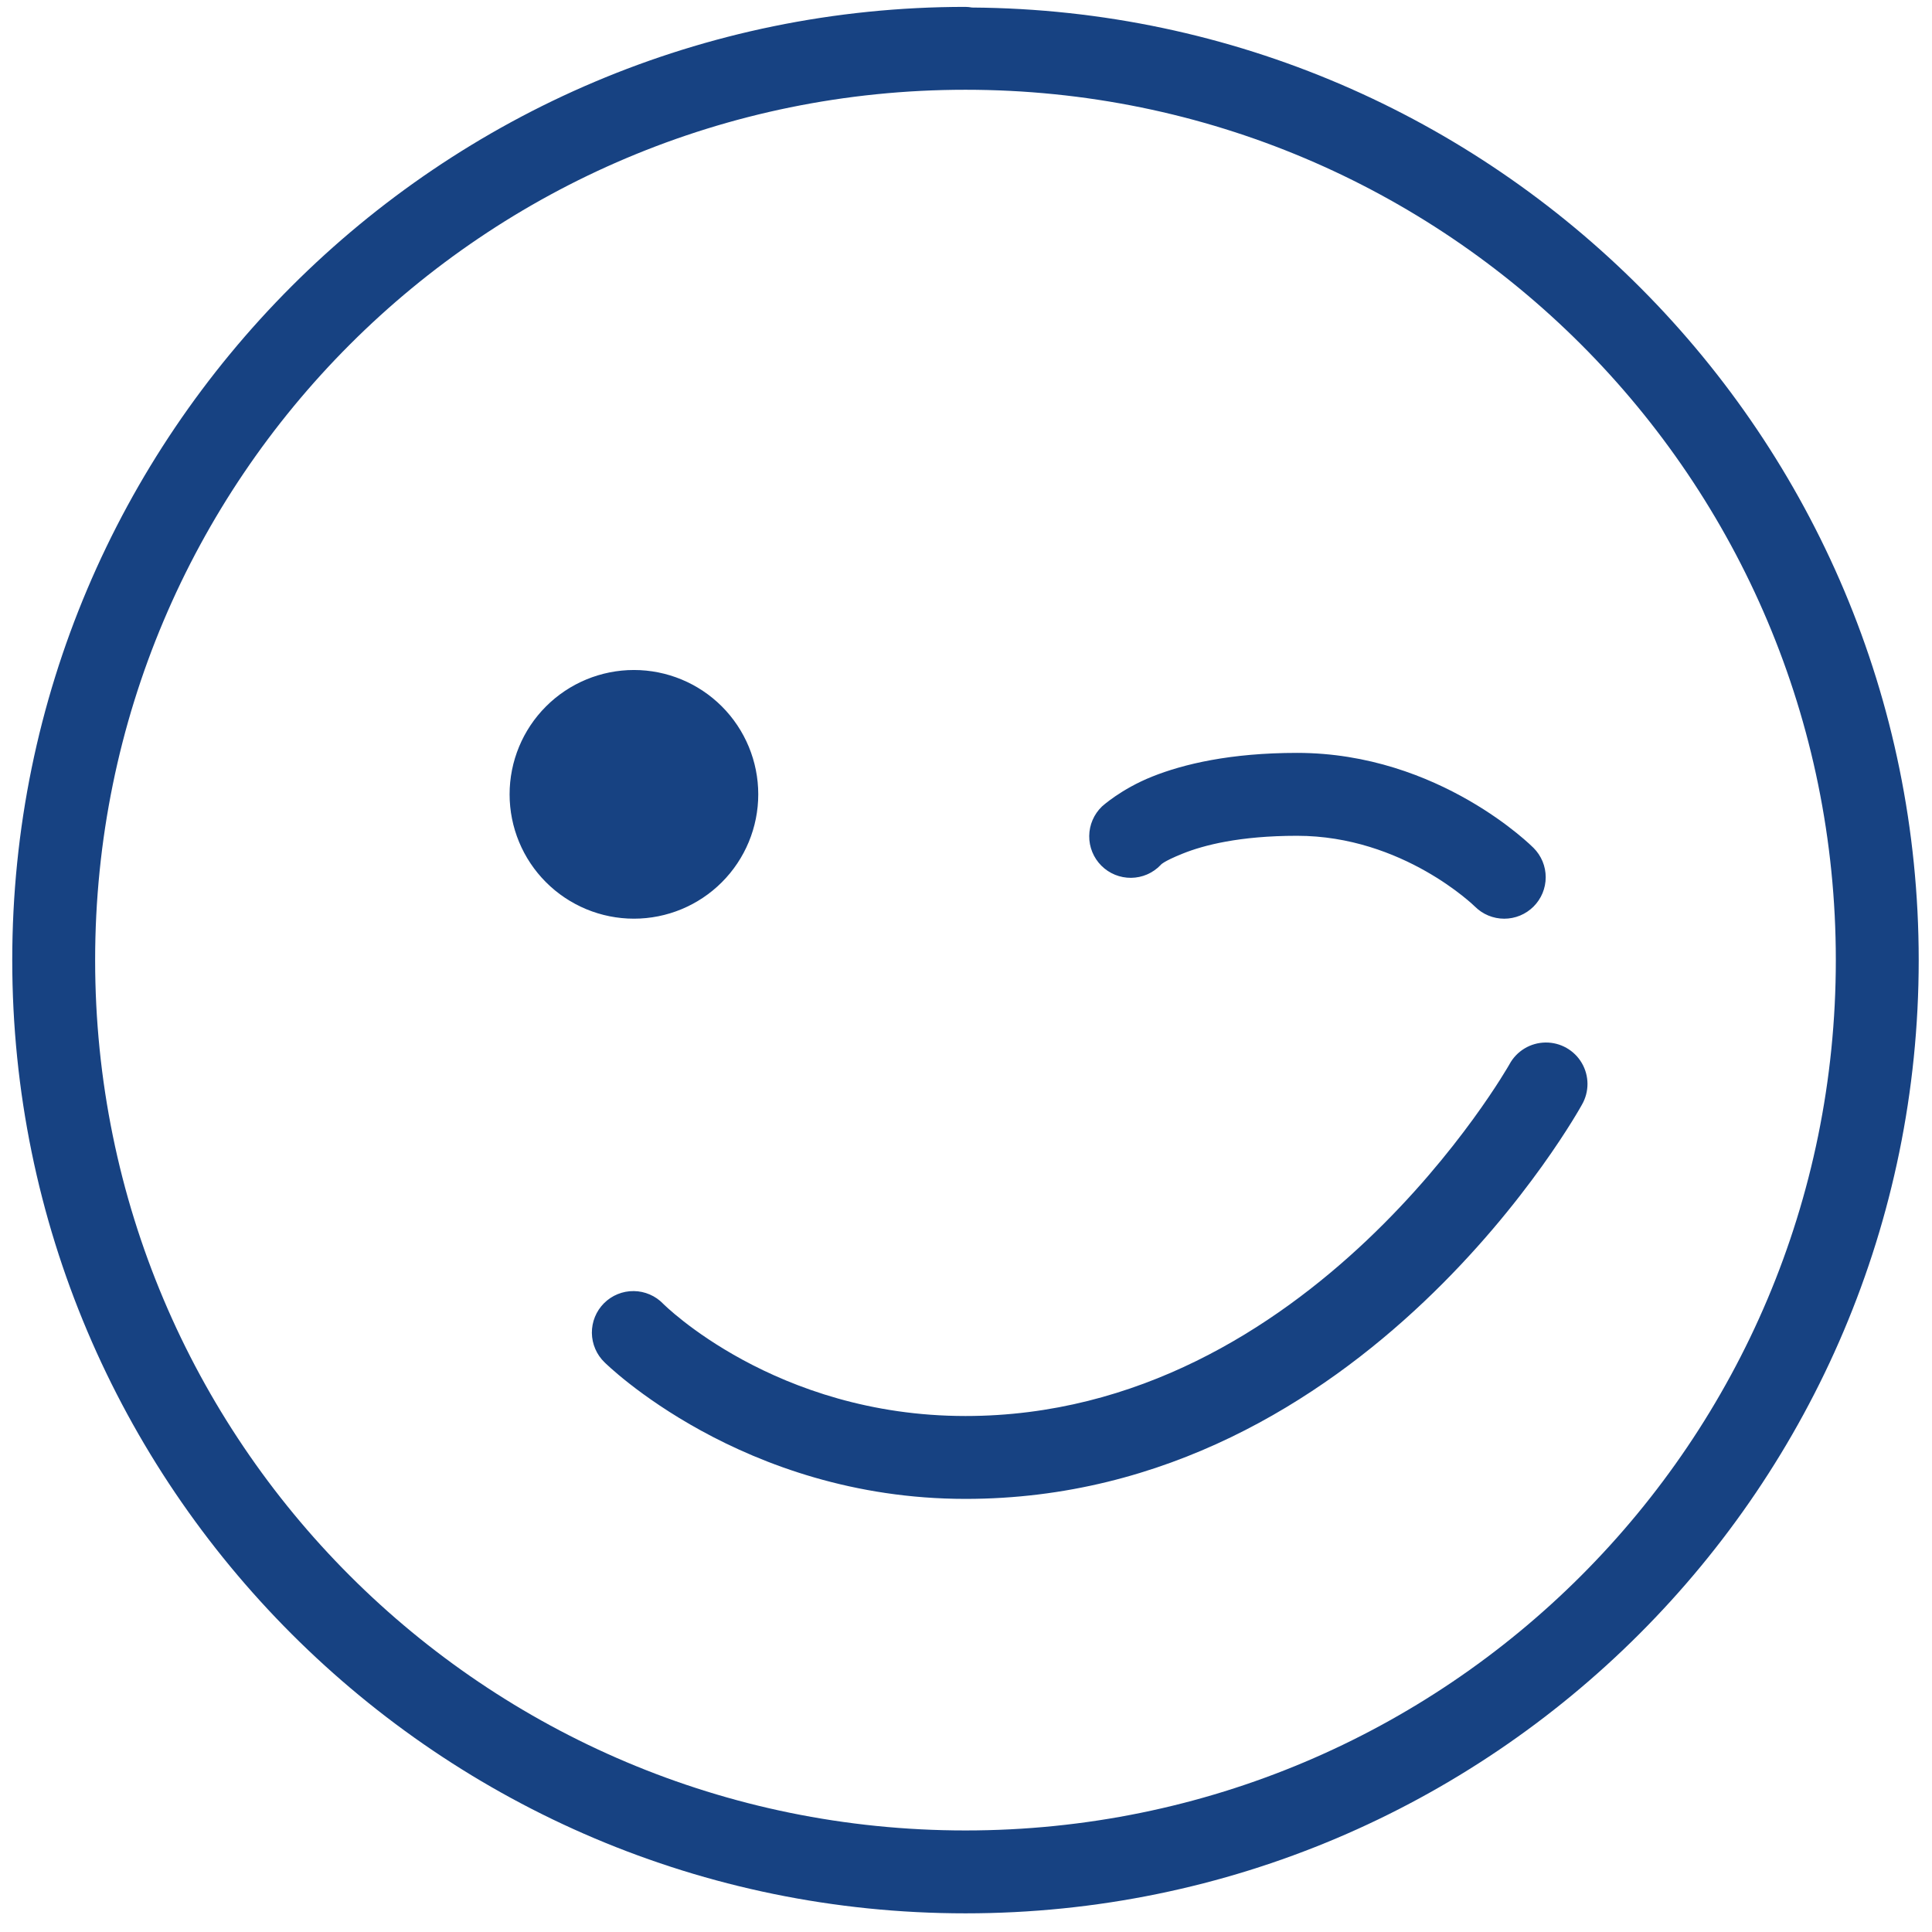
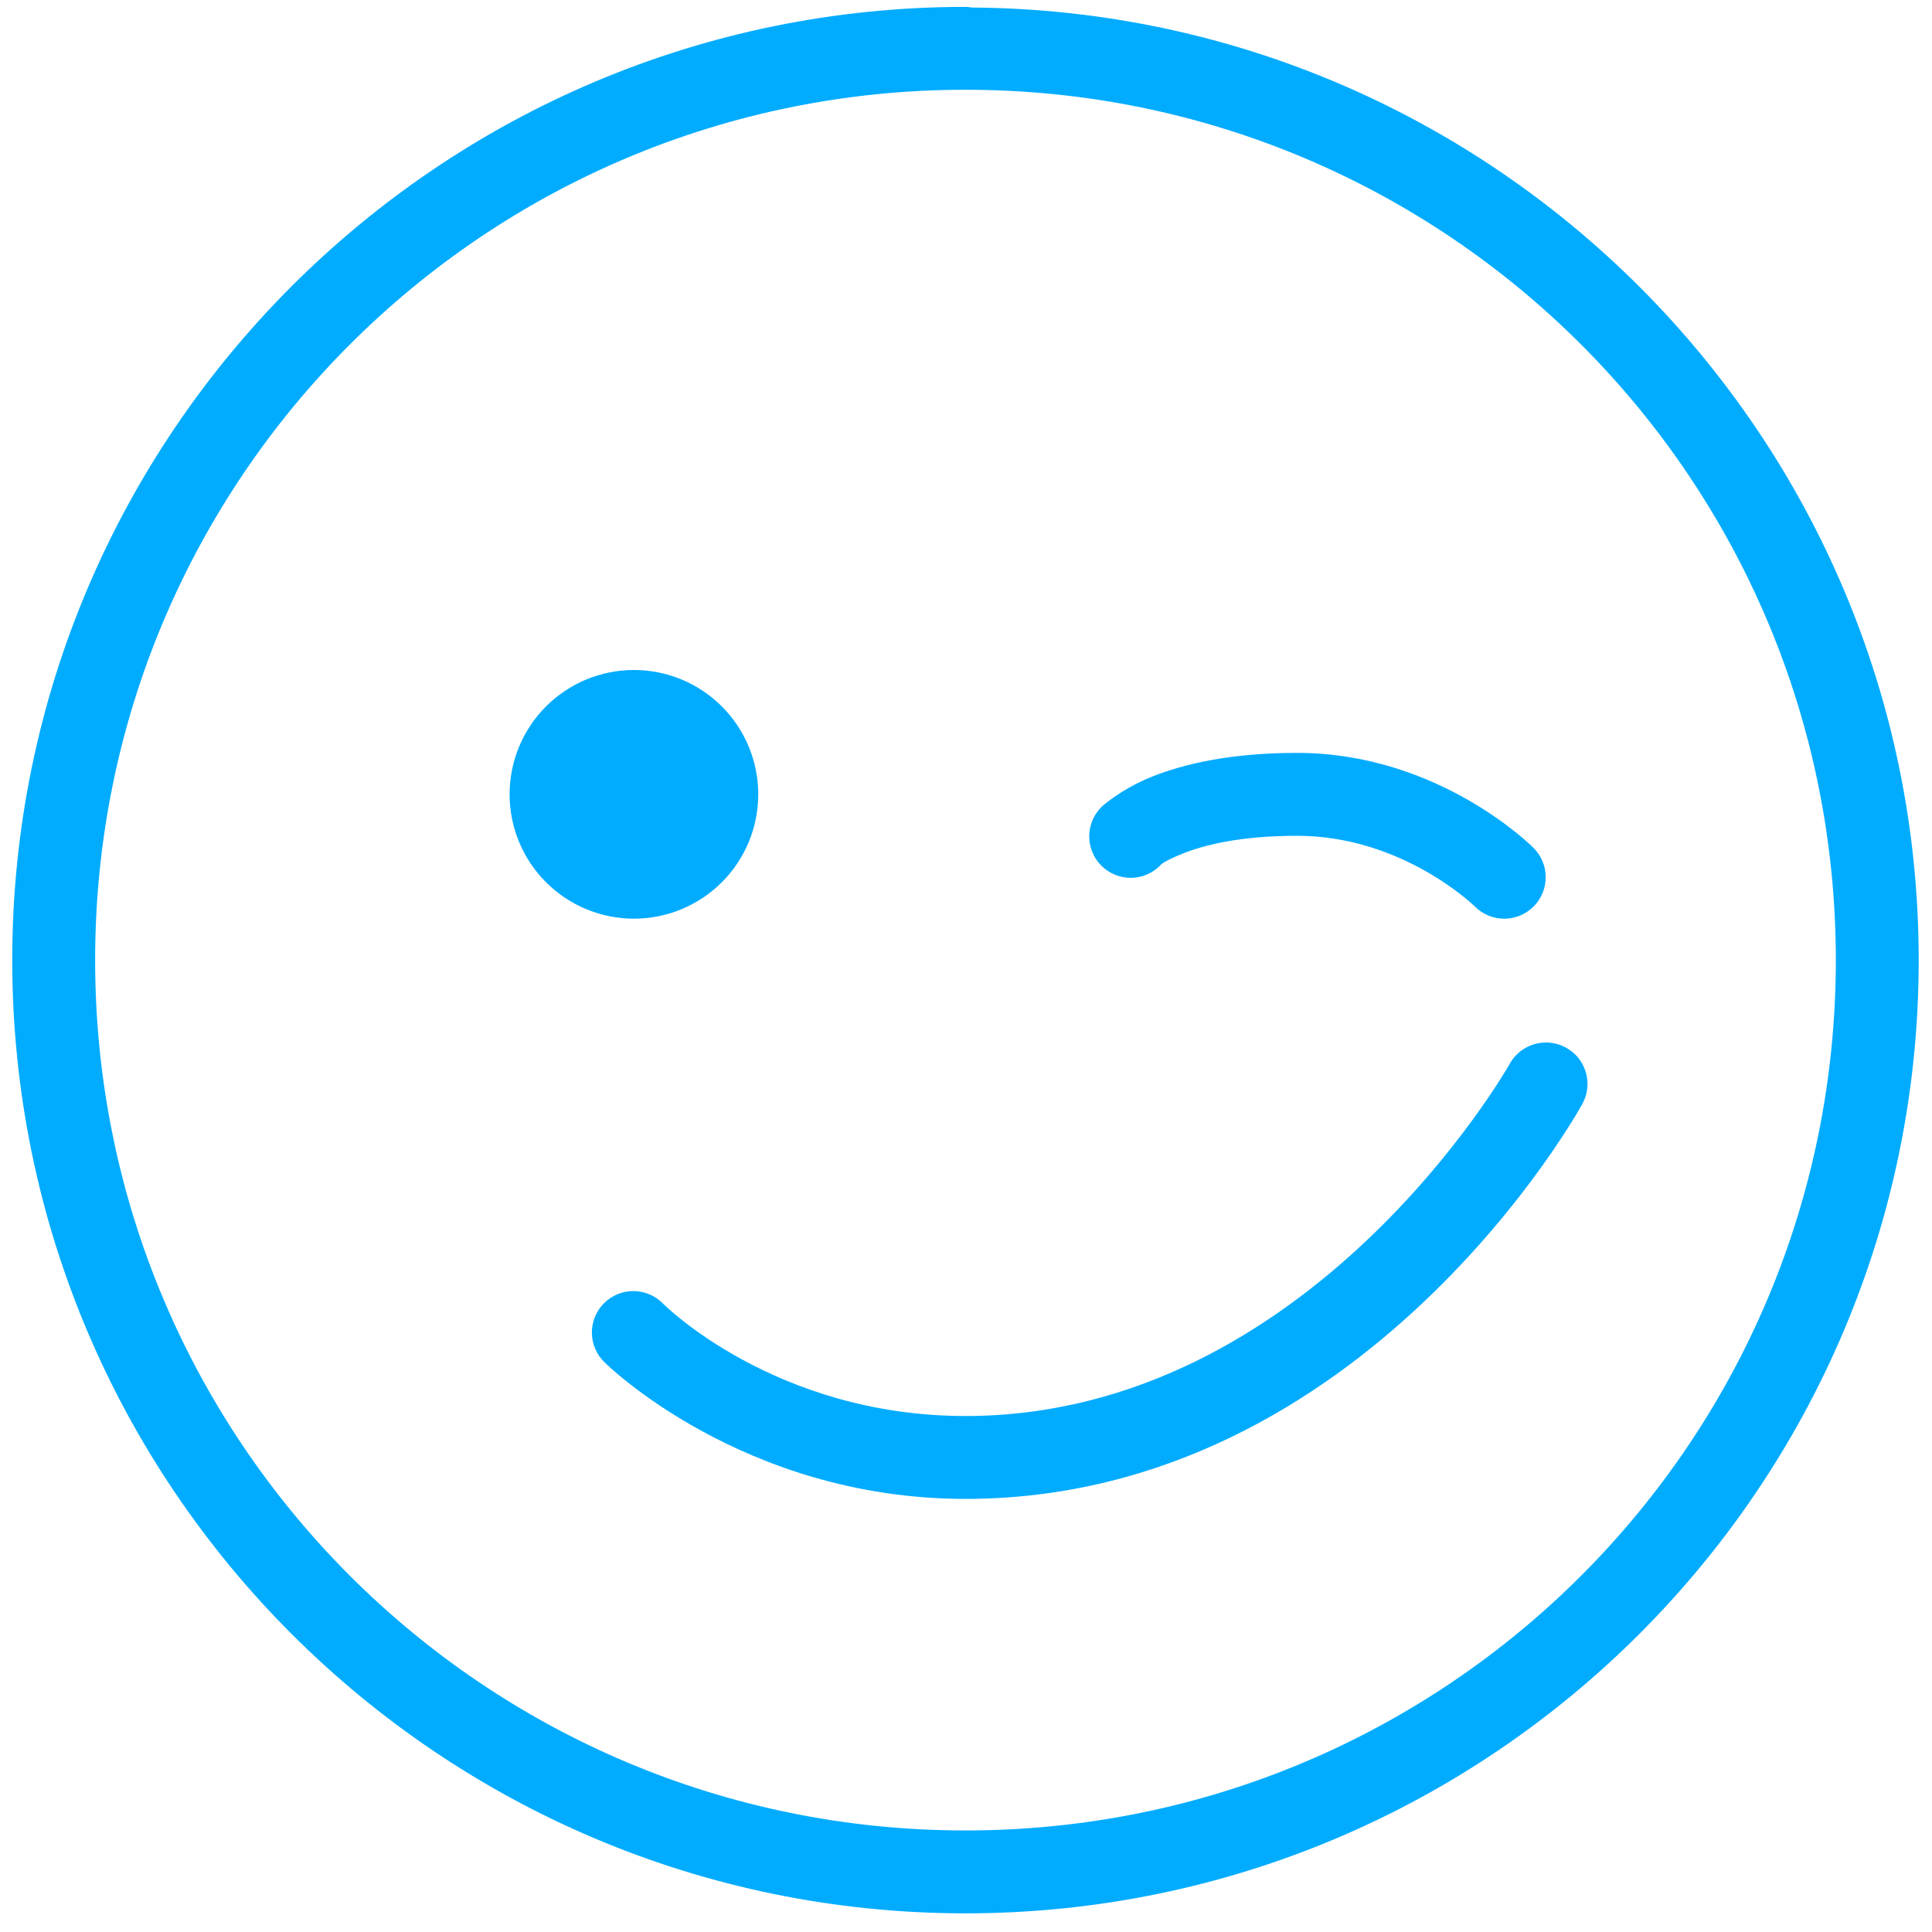
<svg xmlns="http://www.w3.org/2000/svg" width="91" height="91" viewBox="0 0 91 91" fill="none">
-   <path d="M45.476 0.324C20.701 0.324 0.577 20.448 0.577 45.223C0.577 69.998 20.701 90.121 45.476 90.121C70.251 90.121 90.374 69.998 90.374 45.223C90.374 20.554 70.414 0.525 45.785 0.355C45.683 0.336 45.579 0.326 45.476 0.324ZM45.476 4.228C68.141 4.228 86.47 22.558 86.47 45.223C86.47 67.888 68.141 86.217 45.476 86.217C22.811 86.217 4.481 67.888 4.481 45.223C4.481 22.558 22.811 4.228 45.476 4.228ZM29.859 31.558C28.306 31.558 26.816 32.175 25.718 33.273C24.619 34.372 24.003 35.861 24.003 37.414C24.003 38.968 24.619 40.457 25.718 41.555C26.816 42.654 28.306 43.271 29.859 43.271C31.412 43.271 32.902 42.654 34 41.555C35.098 40.457 35.715 38.968 35.715 37.414C35.715 35.861 35.098 34.372 34 33.273C32.902 32.175 31.412 31.558 29.859 31.558ZM61.093 35.462C57.948 35.462 55.738 35.991 54.268 36.579C52.798 37.167 51.904 37.986 51.904 37.986C51.717 38.166 51.567 38.382 51.464 38.62C51.361 38.858 51.306 39.115 51.304 39.375C51.301 39.634 51.35 39.892 51.449 40.133C51.547 40.373 51.692 40.591 51.876 40.775C52.059 40.959 52.278 41.104 52.518 41.202C52.759 41.3 53.016 41.349 53.276 41.347C53.536 41.344 53.792 41.29 54.031 41.187C54.269 41.084 54.484 40.934 54.664 40.747C54.664 40.747 54.747 40.59 55.717 40.202C56.687 39.813 58.381 39.367 61.093 39.367C66.081 39.367 69.469 42.699 69.469 42.699C69.65 42.88 69.866 43.025 70.103 43.123C70.34 43.221 70.594 43.272 70.85 43.272C71.107 43.272 71.361 43.222 71.598 43.124C71.835 43.026 72.05 42.882 72.232 42.701C72.413 42.52 72.558 42.304 72.656 42.068C72.754 41.831 72.805 41.577 72.805 41.32C72.805 41.063 72.755 40.809 72.657 40.572C72.558 40.335 72.415 40.12 72.233 39.938C72.233 39.938 67.817 35.462 61.093 35.462ZM72.802 49.104C72.452 49.107 72.109 49.203 71.809 49.384C71.509 49.564 71.263 49.822 71.097 50.13C71.097 50.13 61.743 66.696 45.476 66.696C36.496 66.696 31.239 61.412 31.239 61.412C31.059 61.224 30.844 61.075 30.605 60.972C30.367 60.869 30.11 60.814 29.851 60.812C29.591 60.809 29.333 60.858 29.093 60.956C28.852 61.054 28.634 61.2 28.45 61.383C28.267 61.567 28.121 61.785 28.023 62.026C27.925 62.266 27.876 62.524 27.878 62.784C27.881 63.043 27.936 63.3 28.039 63.538C28.142 63.777 28.291 63.992 28.479 64.172C28.479 64.172 34.934 70.6 45.476 70.6C64.346 70.6 74.513 52.029 74.513 52.029C74.685 51.73 74.774 51.392 74.773 51.048C74.771 50.704 74.679 50.367 74.505 50.07C74.332 49.773 74.082 49.528 73.783 49.358C73.484 49.188 73.145 49.101 72.802 49.104Z" fill="#174282" />
+   <path d="M45.476 0.324C20.701 0.324 0.577 20.448 0.577 45.223C0.577 69.998 20.701 90.121 45.476 90.121C70.251 90.121 90.374 69.998 90.374 45.223C90.374 20.554 70.414 0.525 45.785 0.355C45.683 0.336 45.579 0.326 45.476 0.324ZM45.476 4.228C68.141 4.228 86.47 22.558 86.47 45.223C86.47 67.888 68.141 86.217 45.476 86.217C22.811 86.217 4.481 67.888 4.481 45.223C4.481 22.558 22.811 4.228 45.476 4.228ZM29.859 31.558C28.306 31.558 26.816 32.175 25.718 33.273C24.619 34.372 24.003 35.861 24.003 37.414C24.003 38.968 24.619 40.457 25.718 41.555C26.816 42.654 28.306 43.271 29.859 43.271C31.412 43.271 32.902 42.654 34 41.555C35.098 40.457 35.715 38.968 35.715 37.414C35.715 35.861 35.098 34.372 34 33.273C32.902 32.175 31.412 31.558 29.859 31.558ZM61.093 35.462C57.948 35.462 55.738 35.991 54.268 36.579C52.798 37.167 51.904 37.986 51.904 37.986C51.717 38.166 51.567 38.382 51.464 38.62C51.361 38.858 51.306 39.115 51.304 39.375C51.301 39.634 51.35 39.892 51.449 40.133C51.547 40.373 51.692 40.591 51.876 40.775C52.059 40.959 52.278 41.104 52.518 41.202C52.759 41.3 53.016 41.349 53.276 41.347C53.536 41.344 53.792 41.29 54.031 41.187C54.269 41.084 54.484 40.934 54.664 40.747C54.664 40.747 54.747 40.59 55.717 40.202C56.687 39.813 58.381 39.367 61.093 39.367C66.081 39.367 69.469 42.699 69.469 42.699C69.65 42.88 69.866 43.025 70.103 43.123C70.34 43.221 70.594 43.272 70.85 43.272C71.107 43.272 71.361 43.222 71.598 43.124C71.835 43.026 72.05 42.882 72.232 42.701C72.413 42.52 72.558 42.304 72.656 42.068C72.754 41.831 72.805 41.577 72.805 41.32C72.805 41.063 72.755 40.809 72.657 40.572C72.558 40.335 72.415 40.12 72.233 39.938C72.233 39.938 67.817 35.462 61.093 35.462ZM72.802 49.104C72.452 49.107 72.109 49.203 71.809 49.384C71.509 49.564 71.263 49.822 71.097 50.13C71.097 50.13 61.743 66.696 45.476 66.696C36.496 66.696 31.239 61.412 31.239 61.412C31.059 61.224 30.844 61.075 30.605 60.972C30.367 60.869 30.11 60.814 29.851 60.812C29.591 60.809 29.333 60.858 29.093 60.956C28.852 61.054 28.634 61.2 28.45 61.383C28.267 61.567 28.121 61.785 28.023 62.026C27.925 62.266 27.876 62.524 27.878 62.784C27.881 63.043 27.936 63.3 28.039 63.538C28.142 63.777 28.291 63.992 28.479 64.172C28.479 64.172 34.934 70.6 45.476 70.6C64.346 70.6 74.513 52.029 74.513 52.029C74.685 51.73 74.774 51.392 74.773 51.048C74.771 50.704 74.679 50.367 74.505 50.07C74.332 49.773 74.082 49.528 73.783 49.358C73.484 49.188 73.145 49.101 72.802 49.104Z" fill="#01ACFF" />
</svg>
